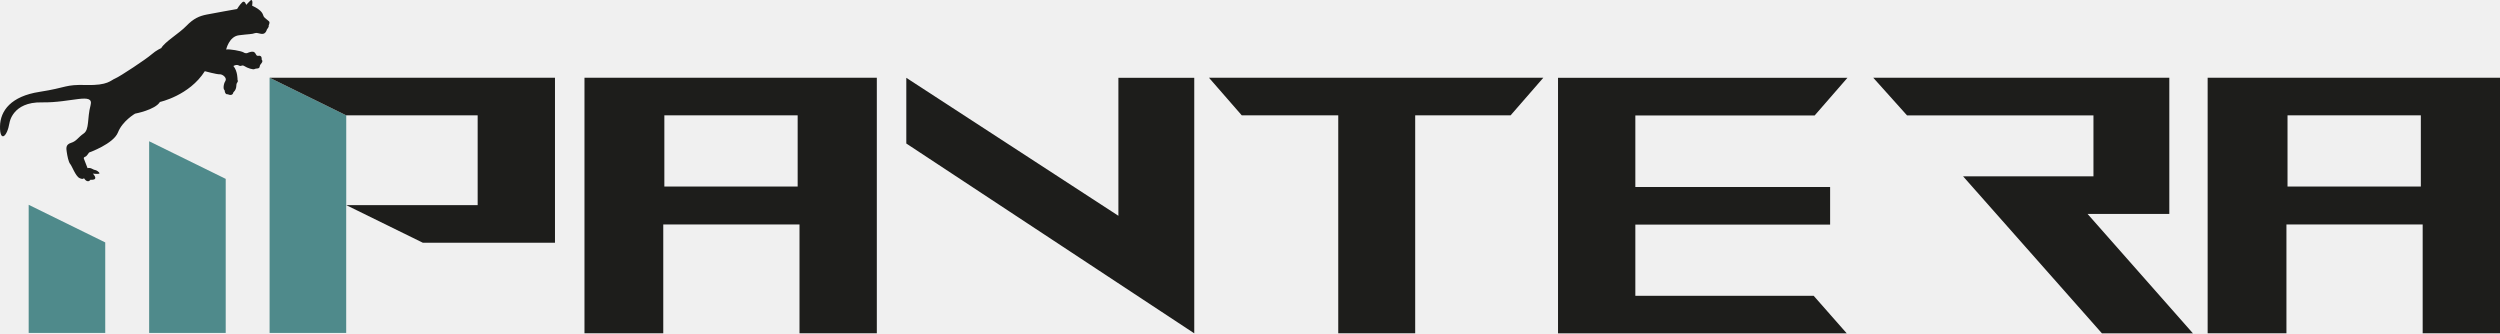
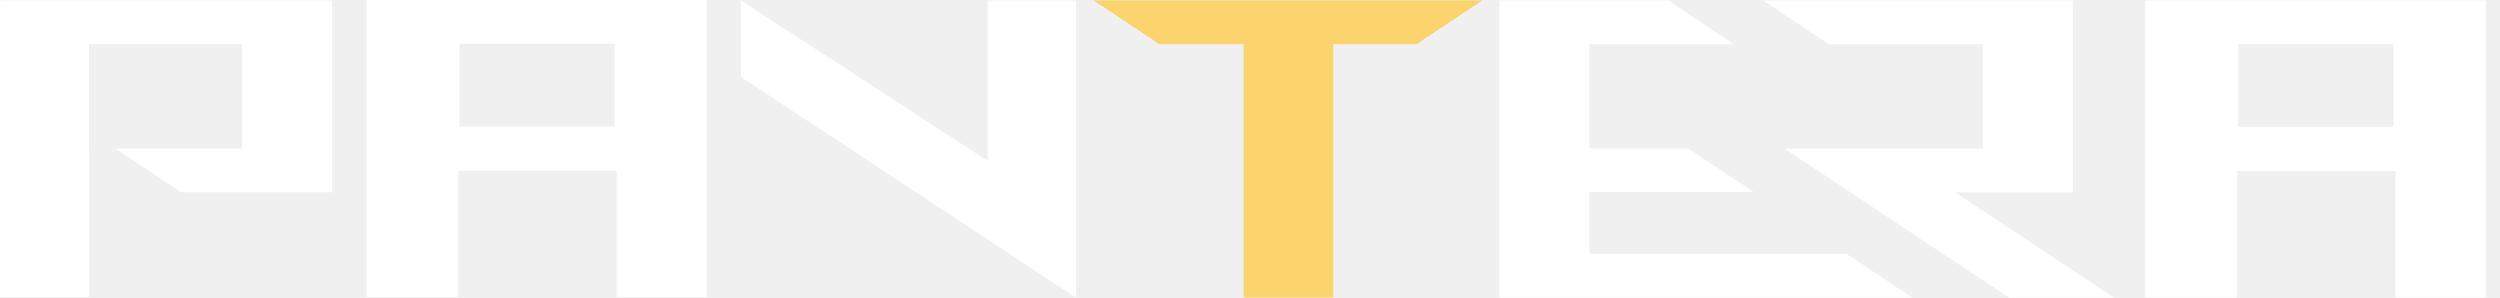
- <svg xmlns="http://www.w3.org/2000/svg" width="300" height="40" viewBox="0 0 300 40" fill="none">
-   <g clip-path="url(#clip0_404_59)">
-     <path d="M105.219 9.327V39.989H95.94V26.937H79.592V39.989H70.137V9.327H105.219ZM79.722 13.841V22.384H95.719V13.841H79.722Z" fill="#1D1D1B" />
-     <path d="M143.311 40L108.757 17.222V9.338L134.208 25.895V9.338H143.311V40Z" fill="#1D1D1B" />
-     <path d="M181.266 13.841H169.823V39.994H160.59V13.841H149.011L145.076 9.327H185.201L181.272 13.841H181.266Z" fill="#1D1D1B" />
-     <path d="M217.632 35.486L221.607 40H186.962V9.338H221.692L217.763 13.852H196.241V22.44H219.614V26.954H196.241V35.497H217.626L217.632 35.486Z" fill="#1D1D1B" />
-     <path d="M263.146 40H252.232L235.571 21.161H251.215V13.846H228.842L224.793 9.332H260.318V25.675H250.511L263.152 40H263.146Z" fill="#1D1D1B" />
-     <path d="M300 9.327V39.989H290.721V26.937H274.373V39.989H264.918V9.327H300.006H300ZM274.503 13.841V22.384H290.5V13.841H274.503Z" fill="#1D1D1B" />
-     <path d="M30.256 0.676C30.256 0.676 30.307 0.31 30.285 0.186C30.262 0.068 30.222 0.011 30.154 3.54391e-05C30.086 -0.011 29.546 0.586 29.546 0.586C29.546 0.586 29.376 3.54311e-05 29.075 0.271C28.774 0.541 28.45 1.082 28.45 1.082C28.45 1.082 25.605 1.584 24.771 1.753C23.936 1.922 23.232 2.209 22.363 3.111C21.494 4.012 19.756 5.032 19.348 5.776C19.348 5.776 18.757 6.019 18.161 6.548C17.565 7.078 14.39 9.186 13.834 9.411C13.277 9.631 12.971 10.273 10.353 10.2C7.735 10.127 8.138 10.493 4.742 11.023C1.341 11.547 0.029 13.271 0.001 15.171C-0.028 17.07 0.841 16.512 1.142 14.731C1.142 14.731 1.488 12.218 5.004 12.285C8.513 12.353 11.295 11.028 10.87 12.623C10.444 14.218 10.745 15.542 10.04 16.021C9.336 16.506 9.2 16.934 8.524 17.143C7.848 17.351 7.951 17.825 8.013 18.259C8.076 18.687 8.218 19.448 8.428 19.684C8.638 19.916 9.064 21.144 9.541 21.369C10.018 21.595 10.075 21.369 10.075 21.369C10.075 21.369 10.455 22.074 10.864 21.567C10.864 21.567 11.931 21.708 11.148 20.834C11.148 20.834 11.96 20.936 11.937 20.789C11.914 20.648 11.557 20.4 11.369 20.389C11.182 20.378 10.892 20.062 10.506 20.18C10.506 20.18 10.165 19.273 10.075 19.065C9.984 18.862 10.216 18.822 10.319 18.76C10.421 18.698 10.688 18.304 10.688 18.304C10.688 18.304 13.624 17.261 14.157 15.886C14.697 14.511 16.207 13.638 16.207 13.638C16.207 13.638 18.615 13.187 19.194 12.235C19.194 12.235 22.715 11.474 24.578 8.543C24.578 8.543 26.02 8.938 26.366 8.915C26.718 8.893 27.286 9.36 27.042 9.727C26.798 10.093 26.764 10.758 26.951 10.809C26.951 10.809 26.963 11.389 27.355 11.316C27.355 11.316 27.911 11.609 28.013 11.062C28.013 11.062 28.348 10.82 28.36 10.29C28.371 9.766 28.638 9.958 28.502 9.546C28.502 9.546 28.53 8.543 28.008 7.923C28.008 7.923 28.36 7.687 28.666 7.861C28.973 8.036 28.996 7.715 29.342 7.94C29.688 8.166 30.381 8.397 30.563 8.284C30.745 8.171 31.131 8.312 31.165 7.974C31.193 7.636 31.681 7.473 31.398 7.14C31.398 7.14 31.488 6.61 31 6.695C30.512 6.779 30.909 5.821 29.643 6.379C29.643 6.379 29.422 6.43 29.206 6.278C28.99 6.126 27.474 5.85 27.139 5.945C27.139 5.945 27.479 4.379 28.672 4.232C29.87 4.08 30.199 4.12 30.608 3.973C31.017 3.826 31.733 4.508 32.034 3.528C32.034 3.528 32.318 3.207 32.238 3.066C32.238 3.066 32.363 2.801 32.335 2.649C32.3 2.502 31.755 2.203 31.636 1.961C31.511 1.724 31.574 1.296 30.239 0.671L30.256 0.676Z" fill="#1D1D1B" />
-     <path d="M32.351 9.327V39.949H41.544V24.615V13.841L32.351 9.327Z" fill="#4F8A8B" />
-     <path d="M41.551 13.841H41.545V24.615H41.551V13.841Z" fill="#4F8A8B" />
-     <path d="M42.402 9.327H41.55H41.544H40.772H32.351L41.544 13.841H41.55H44.401H57.319V24.615H50.743H45.462H41.55L50.743 29.129H66.598V9.327H42.402Z" fill="#1D1D1B" />
-     <path d="M27.086 32.24V21.465L17.898 16.951V39.949H27.086V32.24Z" fill="#4F8A8B" />
-     <path d="M12.629 29.09L3.441 24.576V39.949H12.629V39.865V29.09Z" fill="#4F8A8B" />
-   </g>
-   <defs>
-     <clipPath id="clip0_404_59">
-       <rect width="300" height="40" fill="white" />
-     </clipPath>
-   </defs>
+ <svg xmlns="http://www.w3.org/2000/svg" width="168" height="20" viewBox="0 0 168 20" fill="none">
+   <path d="M47.491 0V19.963H41.443V11.466H30.788V19.963H24.627V0H47.491ZM30.874 2.939V8.501H41.299V2.939H30.874Z" fill="white" />
+   <path d="M72.312 20L49.792 5.17V0.033L66.379 10.813V0.033H72.312V20Z" fill="white" />
+   <path d="M73.489 0.029L77.911 2.965H83.574V6.729V10.688V19.993H89.591V10.732V6.689V2.965H95.191L99.614 0.029H73.489Z" fill="#FBD46D" />
+   <path d="M167.033 0.029V19.993H160.985V11.495H150.33V19.993H144.168V0.029H167.036H167.033ZM150.416 2.968V8.531H160.841V2.965H150.416V2.968Z" fill="white" />
+   <path d="M5.991 2.965H5.987V9.98H5.991V2.965Z" fill="#FBD46D" />
+   <path d="M0 19.963H5.988V9.984V8.809L0 4.828V19.963Z" fill="white" />
+   <path d="M0 0.029V4.829L5.988 8.809V2.965L0 0.029Z" fill="white" />
+   <path d="M22.32 12.919V0.029H6.547H5.995H5.988H5.485H0L5.988 2.965H5.995H7.85H16.269V9.984H11.983H8.542H7.757L12.176 12.919H22.32Z" fill="white" />
+   <path d="M131.371 12.926H137.877H139.295V0.033H123.525H122.97H122.966H122.463H118.481L122.9 2.972H124.828H133.248V9.851V9.987H132.2H128.962H125.52H122.97H119.924L135.005 20H142.059L131.371 12.926Z" fill="white" />
+   <path d="M113.44 9.976H105.82V12.911H117.859L113.44 9.976Z" fill="white" />
+   <path d="M124.079 17.061H106.815V12.291V11.499V8.564V6.509V2.972H116.522L112.103 0.033H100.764V20H128.498L124.079 17.061Z" fill="white" />
</svg>
